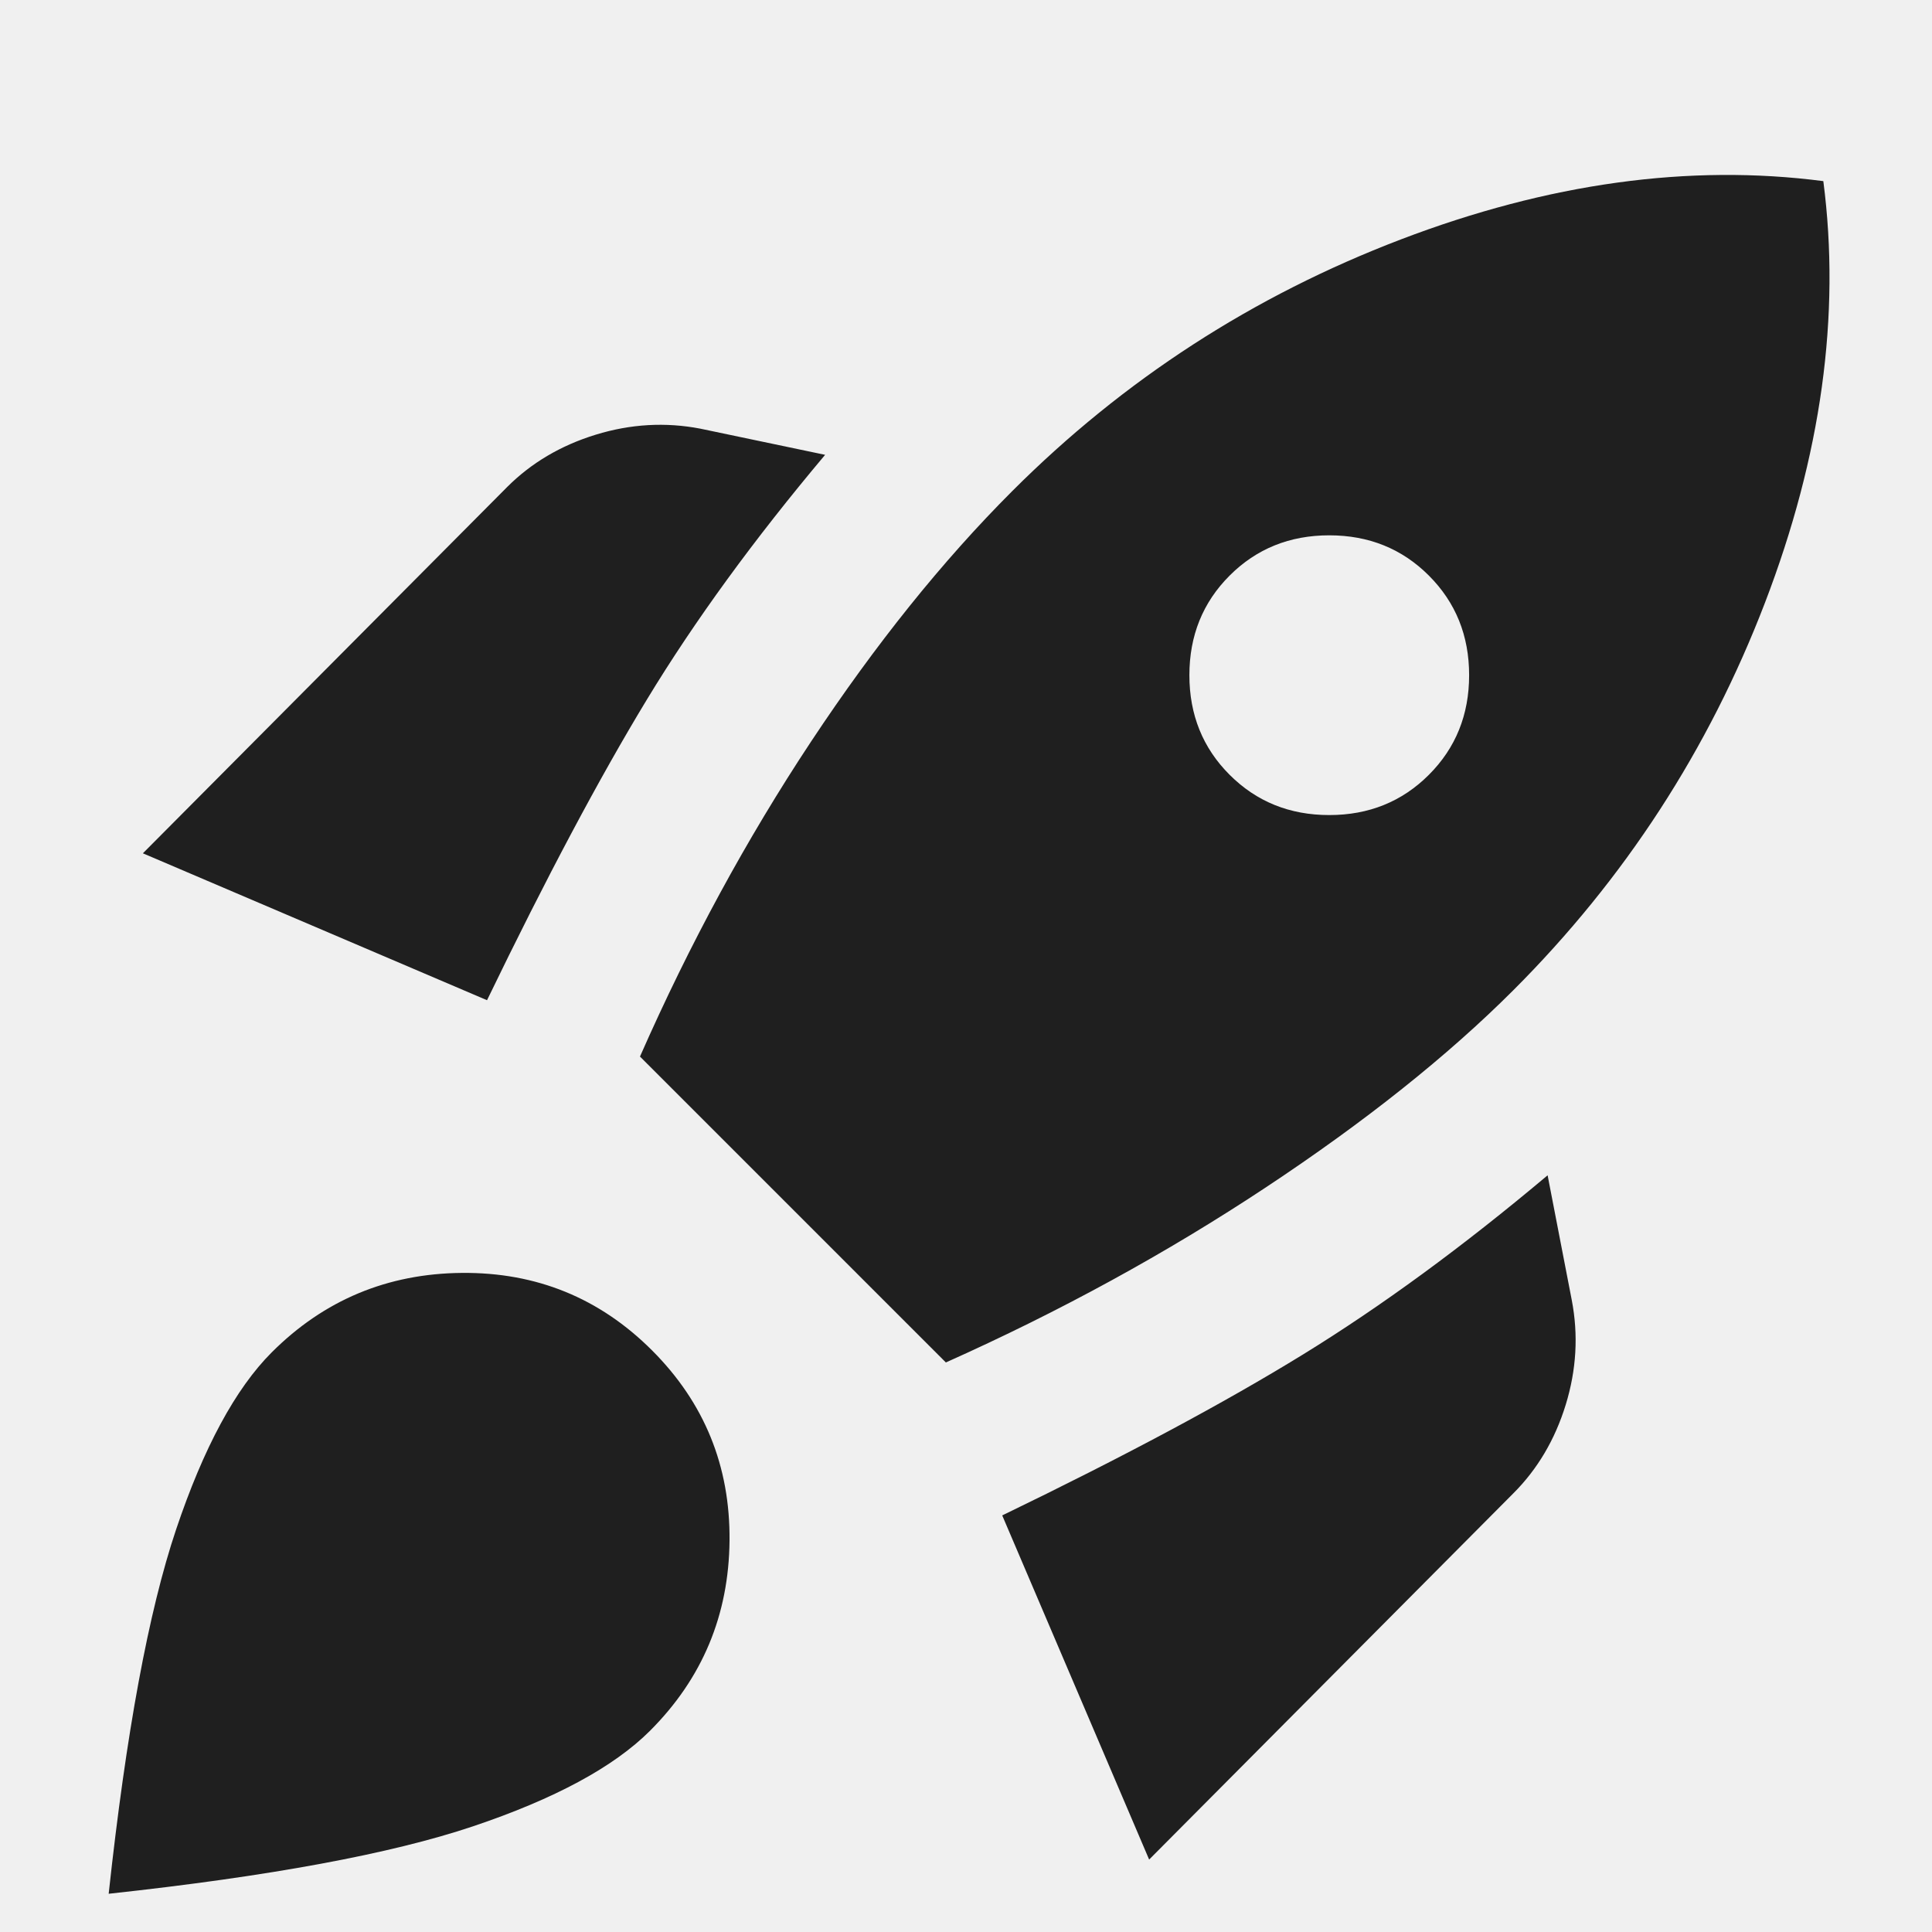
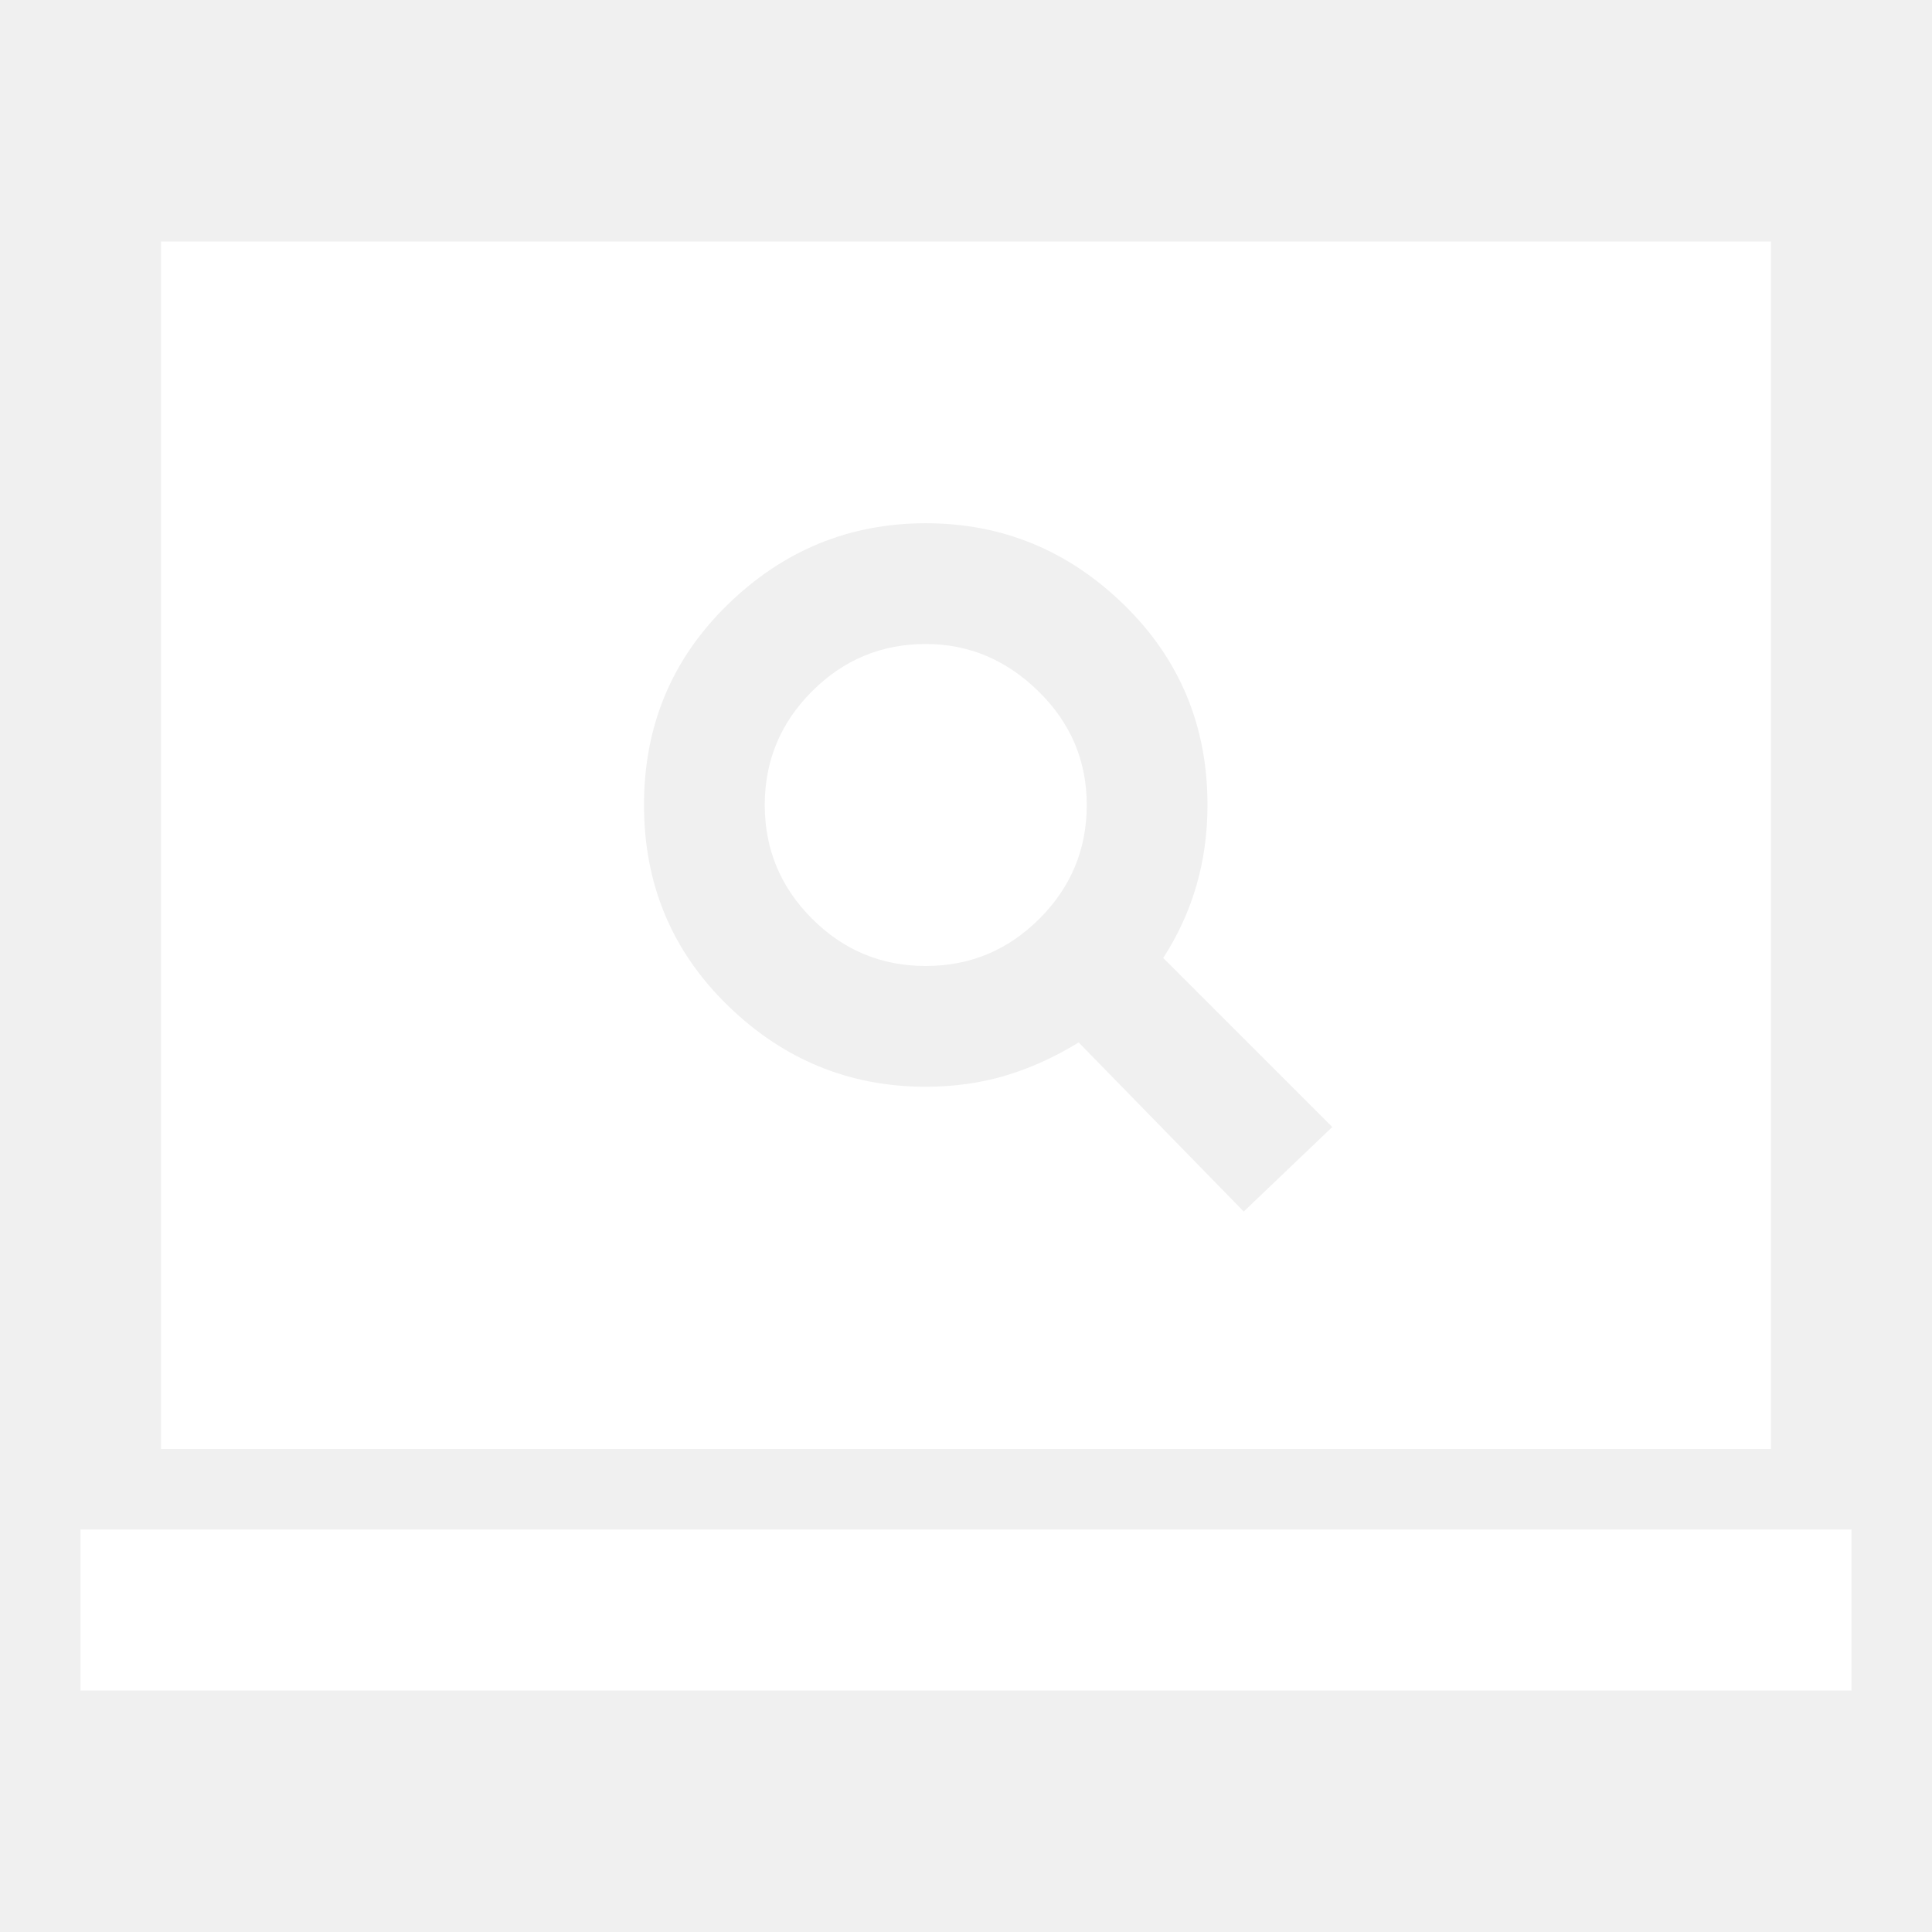
- <svg xmlns="http://www.w3.org/2000/svg" height="24px" viewBox="0 -960 960 960" width="24px" fill="#1f1f1f">
-   <path d="m71-536 181-182q18-18 44-26t52-3l62 13q-53 63-88.5 121.5T242-463L71-536Zm247 101q37-84 85-156.5T503-716q83-83 193-125t210-29q13 100-29 209.5T752-468q-49 49-123 98t-159 87L318-435Zm342.5-120q29.5 0 49.5-20t20-49.5q0-29.5-20-49.5t-49.5-20q-29.5 0-49.5 20t-20 49.5q0 29.5 20 49.5t49.5 20ZM571-36l-73-171q91-44 149.5-80T769-376l12 62q5 26-3 52t-26 44L571-36ZM135-288q39-39 94.5-39.5T324-289q39 39 38.5 94.5T323-100q-27 27-88 47.5T54-19q13-120 33.5-181t47.5-88Z" />
+ <svg xmlns="http://www.w3.org/2000/svg" height="24px" viewBox="0 -960 960 960" width="24px" fill="#FFFFFF">
+   <path d="m618-358 44-42-84-84q11-17 16.5-36t5.5-40q0-59-41.5-99.5T460-700q-57 0-98.5 40.5T320-560q0 59 41.5 99.5T460-420q21 0 39.5-5.5T536-442l82 84ZM460-480q-33 0-56.5-23.5T380-560q0-33 23.5-56.5T460-640q32 0 56 23.5t24 56.5q0 33-23.5 56.5T460-480ZM40-120v-80h880v80H40Zm40-120v-600h800v600H80Z" />
</svg>
